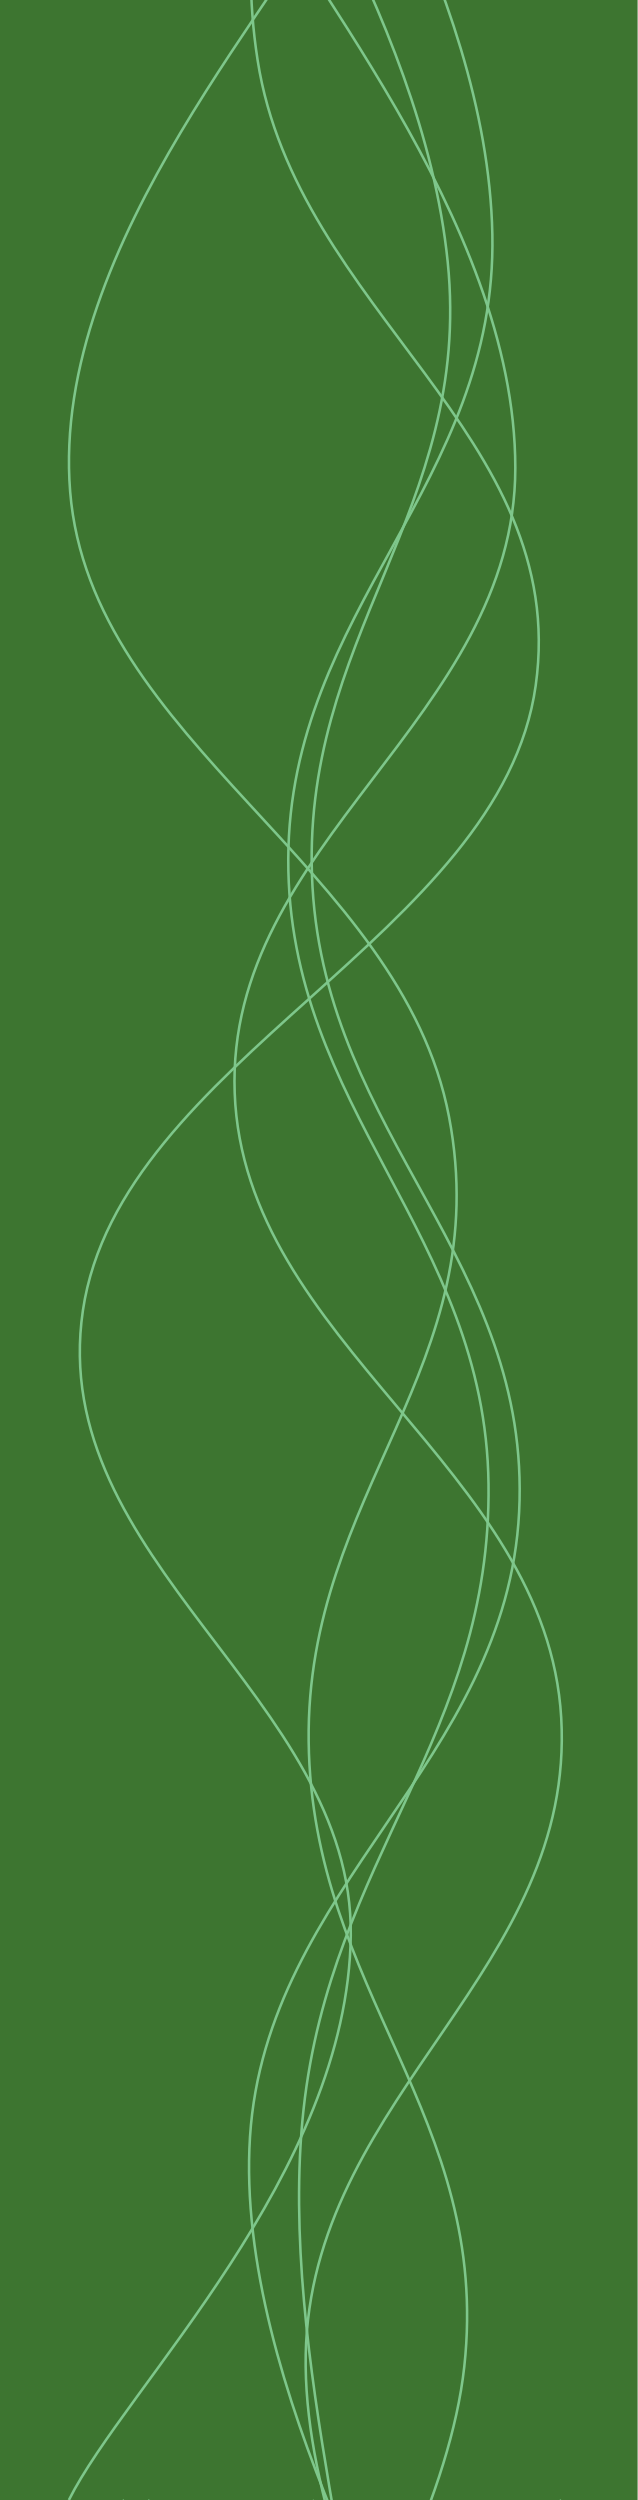
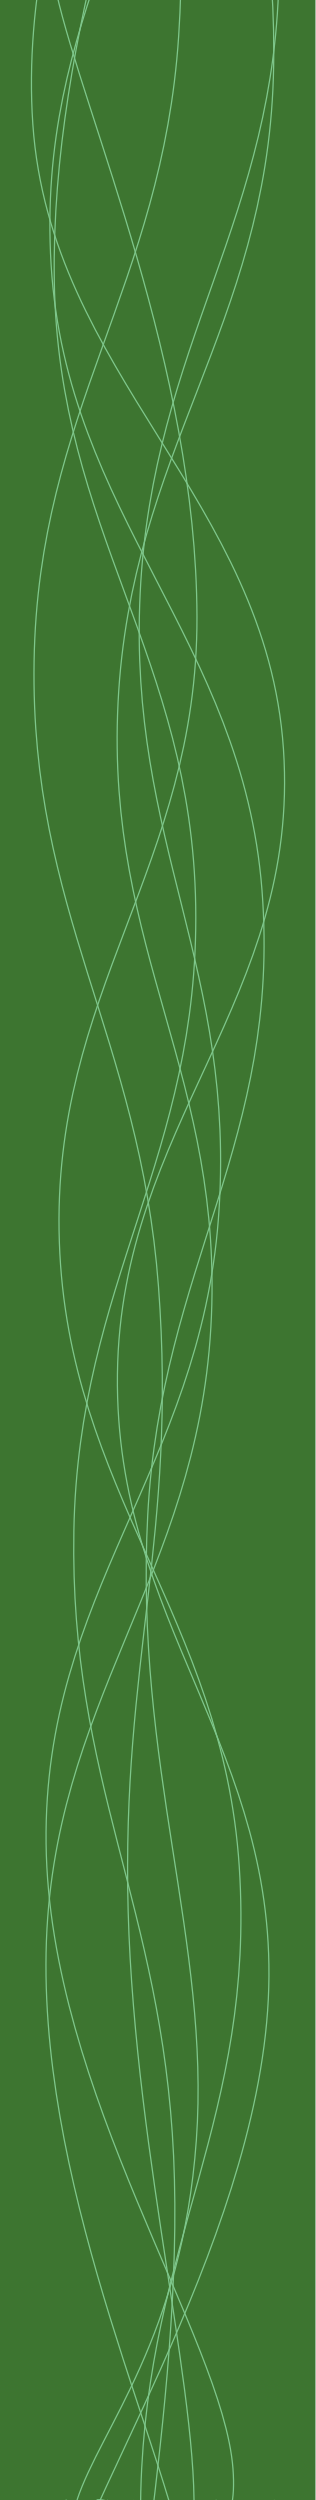
- <svg xmlns="http://www.w3.org/2000/svg" version="1.1" width="500" height="1960" preserveAspectRatio="none" viewBox="0 0 500 1960">
-   <g mask="url(&quot;#SvgjsMask1031&quot;)" fill="none">
-     <rect width="500" height="1960" x="0" y="0" fill="rgba(61, 117, 48, 1)" />
-     <path d="M 273,-104.572 C 229.4,-6.57 39.2,189.43 55,385.428 C 70.8,581.43 314.6,679.43 352,875.428 C 389.4,1071.43 239.6,1169.43 242,1365.428 C 244.4,1561.43 385.4,1659.43 364,1855.428 C 342.6,2051.43 119.8,2324.51 135,2345.428 C 150.2,2366.34 379,2037.09 440,1960" stroke="rgba(126, 199, 139, 1)" stroke-width="2" />
-     <path d="M 117,-932.621 C 147,-834.62 250,-638.62 267,-442.621 C 284,-246.62 171.4,-148.62 202,47.379 C 232.6,243.38 447.4,341.38 420,537.379 C 392.6,733.38 94,831.38 65,1027.379 C 36,1223.38 277.2,1330.85 275,1517.379 C 272.8,1703.9 98.2,1871.48 54,1960" stroke="rgba(126, 199, 139, 1)" stroke-width="2" />
-     <path d="M 206,-306.364 C 242,-208.36 382,-12.36 386,183.636 C 390,379.64 226.6,477.64 226,673.636 C 225.4,869.64 380.6,967.64 383,1163.636 C 385.4,1359.64 259.4,1457.64 238,1653.636 C 216.6,1849.64 300.4,2082.36 276,2143.636 C 251.6,2204.91 148,1996.73 116,1960" stroke="rgba(126, 199, 139, 1)" stroke-width="2" />
-     <path d="M 184,-123.156 C 228,-25.16 404,170.84 404,366.844 C 404,562.84 176.8,660.84 184,856.844 C 191.2,1052.84 428.8,1150.84 440,1346.844 C 451.2,1542.84 249.8,1640.84 240,1836.844 C 230.2,2032.84 419.8,2302.21 391,2326.844 C 362.2,2351.48 155,2033.37 96,1960" stroke="rgba(126, 199, 139, 1)" stroke-width="2" />
-     <path d="M 146,-284.682 C 187,-186.68 331.2,9.32 351,205.318 C 370.8,401.32 233.8,499.32 245,695.318 C 256.2,891.32 416.8,989.32 407,1185.318 C 397.2,1381.32 208.6,1479.32 196,1675.318 C 183.4,1871.32 334.2,2108.38 344,2165.318 C 353.8,2222.25 264.8,2001.06 245,1960" stroke="rgba(126, 199, 139, 1)" stroke-width="2" />
+ <svg xmlns="http://www.w3.org/2000/svg" version="1.1" width="500" height="3960" preserveAspectRatio="none" viewBox="0 0 500 3960">
+   <g mask="url(&quot;#SvgjsMask1005&quot;)" fill="none">
+     <rect width="500" height="3960" x="0" y="0" fill="rgba(61, 117, 48, 1)" />
+     <path d="M 248,-867.213 C 285,-669.21 445.2,-273.21 433,122.787 C 420.8,518.79 206.8,716.79 187,1112.787 C 167.2,1508.79 356.8,1706.79 334,2102.787 C 311.2,2498.79 80.6,2696.79 73,3092.787 C 65.4,3488.79 276.6,3909.34 296,4082.787 C 315.4,4256.23 195.2,3984.56 170,3960" stroke="rgba(126, 199, 139, 1)" stroke-width="2" />
+     <path d="M 184,-932.634 C 203.8,-734.63 309,-338.63 283,57.366 C 257,453.37 60.4,651.37 54,1047.366 C 47.6,1443.37 221.2,1641.37 251,2037.366 C 280.8,2433.37 192.2,2631.37 203,3027.366 C 213.8,3423.37 324.8,3830.84 305,4017.366 C 285.2,4203.89 144.2,3971.47 104,3960" stroke="rgba(126, 199, 139, 1)" stroke-width="2" />
+     <path d="M 240,-1559.873 C 250.8,-1361.87 325.8,-965.87 294,-569.873 C 262.2,-173.87 56.8,24.13 81,420.127 C 105.2,816.13 384.4,1014.13 415,1410.127 C 445.6,1806.13 254.8,2004.13 234,2400.127 C 213.2,2796.13 333.4,3078.15 311,3390.127 C 288.6,3702.1 159.8,3846.03 122,3960" stroke="rgba(126, 199, 139, 1)" stroke-width="2" />
+     <path d="M 89,-12.941 C 133.6,185.06 311,581.06 312,977.059 C 313,1373.06 80.6,1571.06 94,1967.059 C 107.4,2363.06 353.2,2561.06 379,2957.059 C 404.8,3353.06 233,3551.06 223,3947.059 C 213,4343.06 331.4,4934.47 329,4937.059 C 326.6,4939.65 234.6,4155.41 211,3960" stroke="rgba(126, 199, 139, 1)" stroke-width="2" />
+     <path d="M 312,-793.324 C 260,-595.32 24.6,-199.32 52,196.676 C 79.4,592.68 422.2,790.68 449,1186.676 C 475.8,1582.68 190.8,1780.68 186,2176.676 C 181.2,2572.68 444.6,2770.68 425,3166.676 C 405.4,3562.68 104.4,3998.01 88,4156.676 C 71.6,4315.34 292,3999.34 343,3960" stroke="rgba(126, 199, 139, 1)" stroke-width="2" />
+     <path d="M 235,-1039.984 C 276.4,-841.98 444.6,-445.98 442,-49.984 C 439.4,346.02 241.2,544.02 222,940.016 C 202.8,1336.02 375.8,1534.02 346,1930.016 C 316.2,2326.02 68.4,2524.02 73,2920.016 C 77.6,3316.02 353,3702.02 369,3910.016 C 385,4118.01 196.2,3950 153,3960" stroke="rgba(126, 199, 139, 1)" stroke-width="2" />
+     <path d="M 279,-544.756 C 240.4,-346.76 79.8,49.24 86,445.244 C 92.2,841.24 303.8,1039.24 310,1435.244 C 316.2,1831.24 124,2029.24 117,2425.244 C 110,2821.24 256.6,3019.24 275,3415.244 C 293.4,3811.24 177,4296.29 209,4405.244 C 241,4514.2 389.8,4049.05 435,3960" stroke="rgba(126, 199, 139, 1)" stroke-width="2" />
  </g>
  <defs>
-     <mask id="SvgjsMask1031">
-       <rect width="500" height="1960" fill="#ffffff" />
+     <mask id="SvgjsMask1005">
+       <rect width="500" height="3960" fill="#ffffff" />
    </mask>
  </defs>
</svg>
